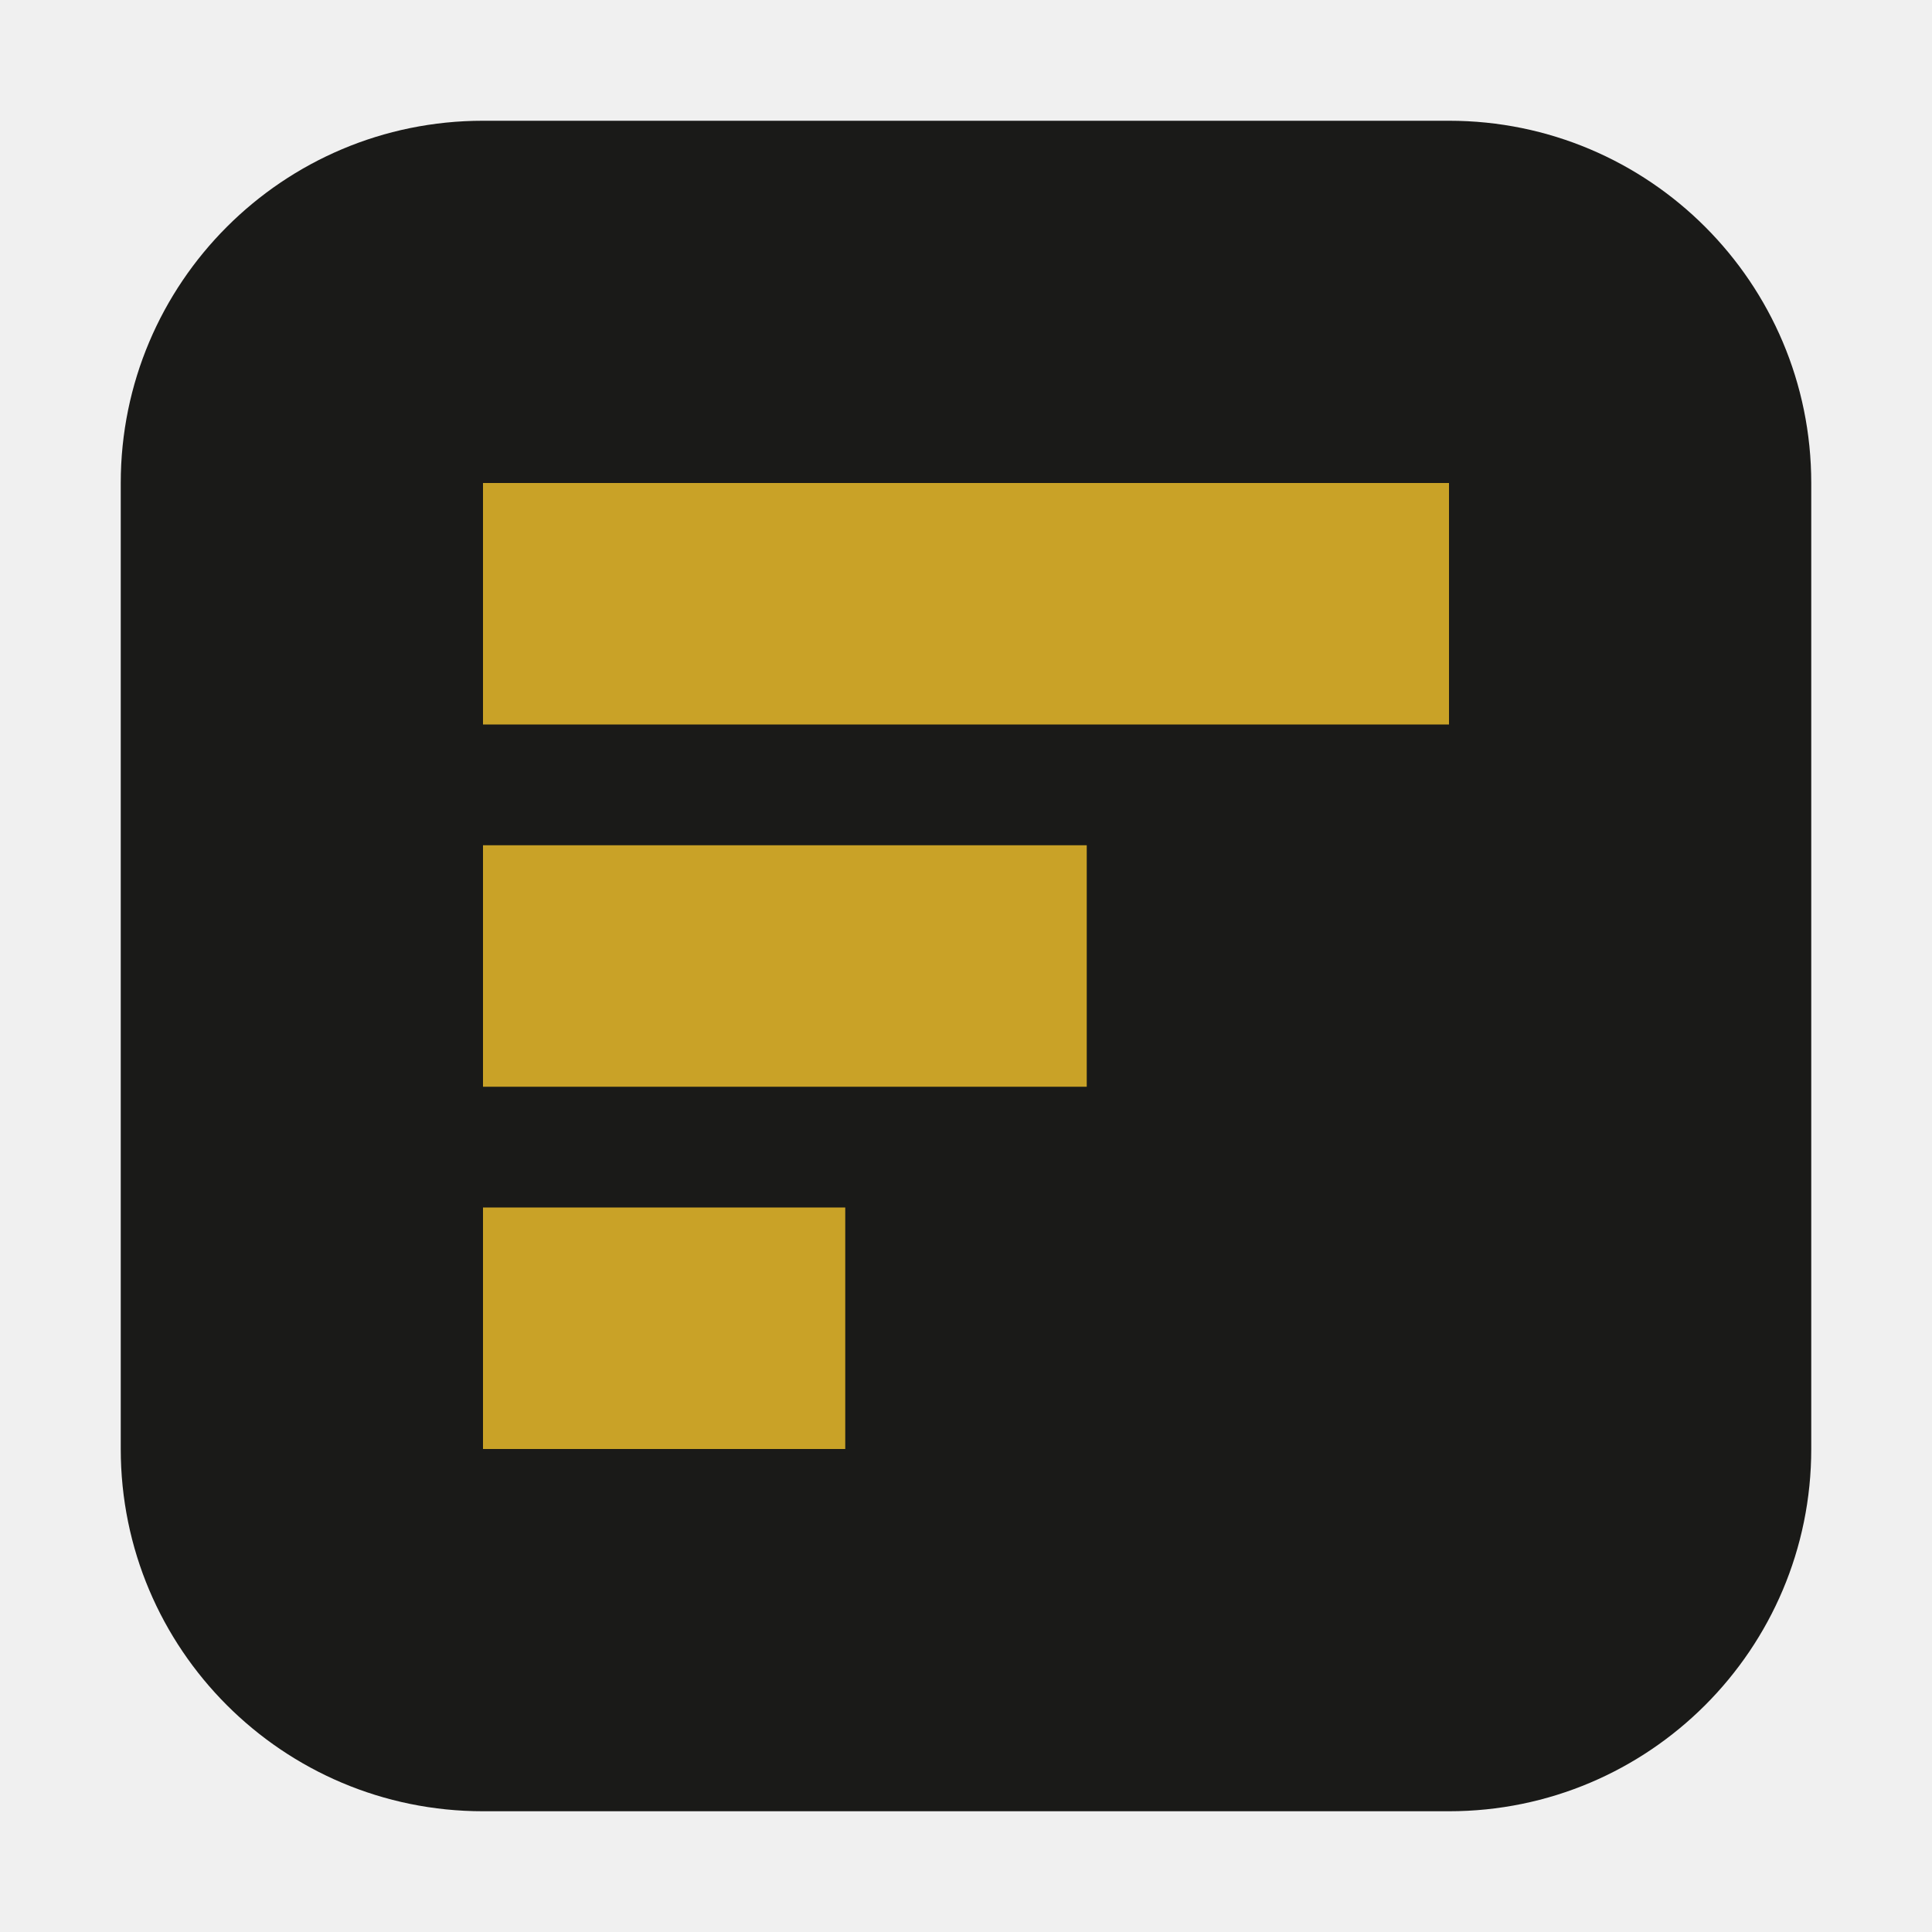
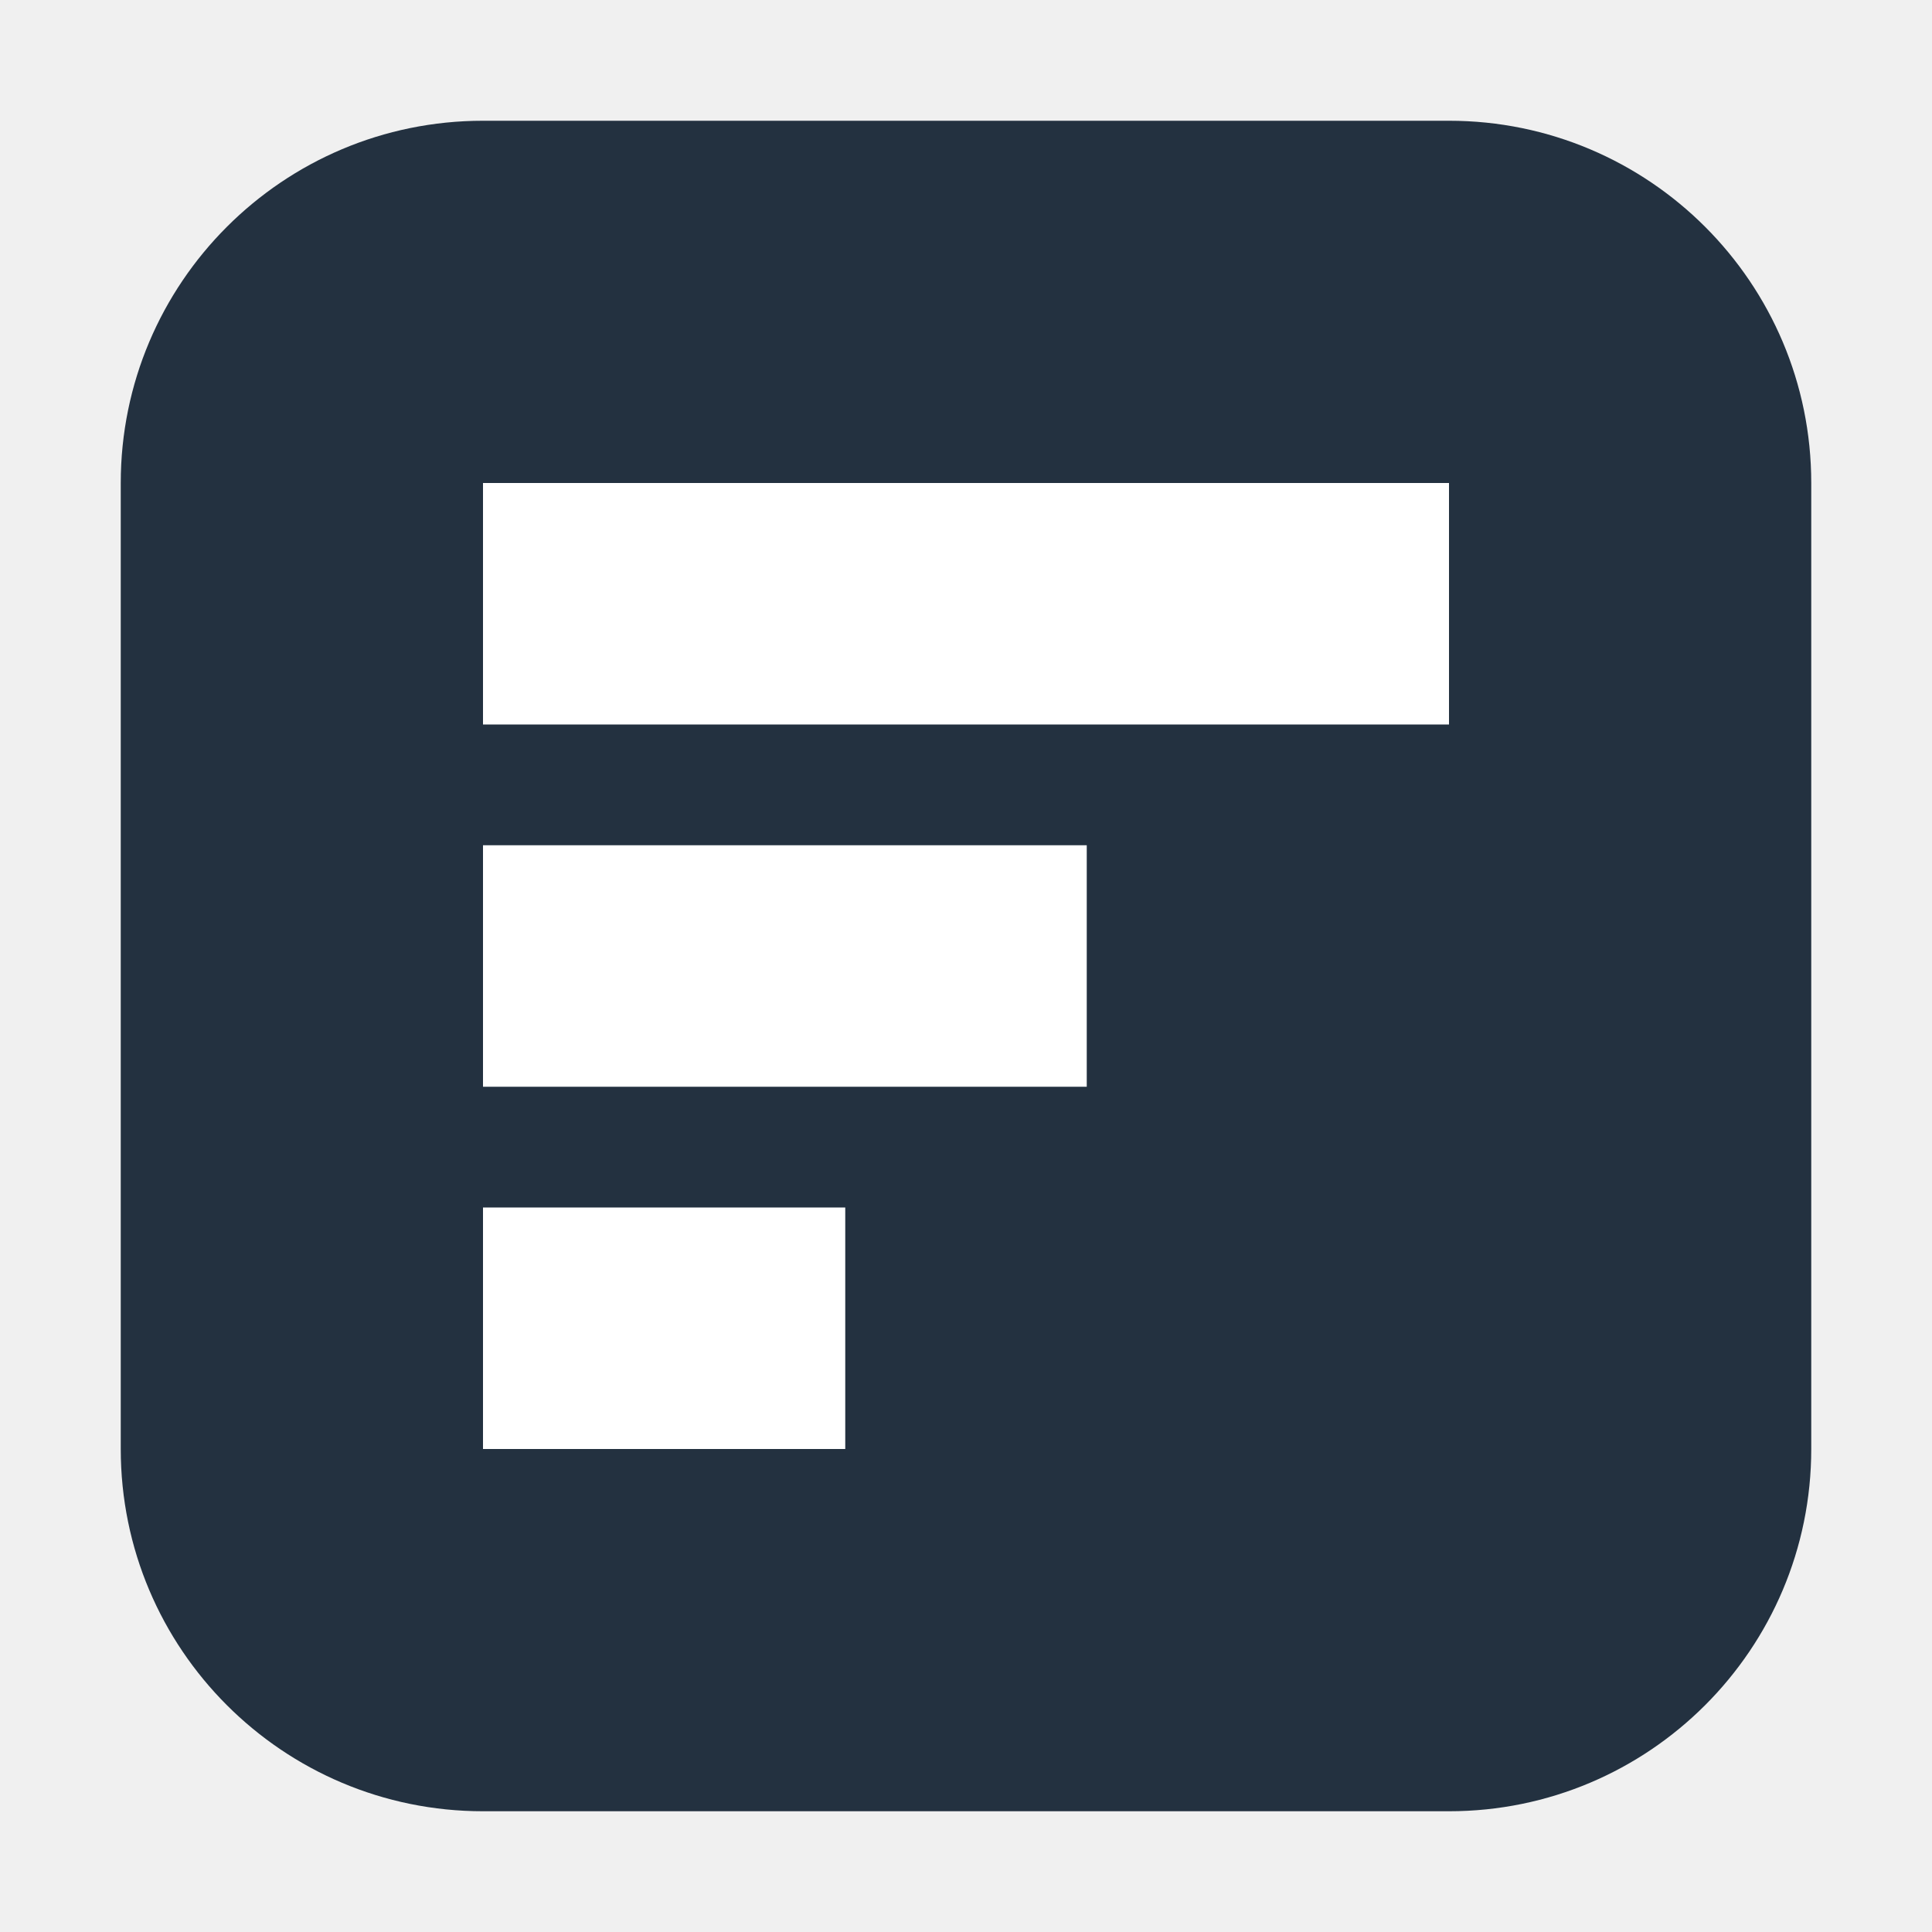
<svg xmlns="http://www.w3.org/2000/svg" width="16" height="16" viewBox="0 0 16 16" role="img" aria-label="Holdings Concentration">
-   <rect x="1" y="1" width="14" height="14" rx="3" fill="#1A1A18" />
-   <rect x="4" y="4" width="8" height="2" fill="#C9A227" />
-   <rect x="4" y="7" width="5" height="2" fill="#C9A227" />
-   <rect x="4" y="10" width="3" height="2" fill="#C9A227" />
+   <rect x="1" y="1" width="14" height="14" rx="3" fill="#233140" />
+   <rect x="4" y="4" width="8" height="2" fill="#FFFFFF" />
+   <rect x="4" y="7" width="5" height="2" fill="#FFFFFF" />
+   <rect x="4" y="10" width="3" height="2" fill="#FFFFFF" />
</svg>
